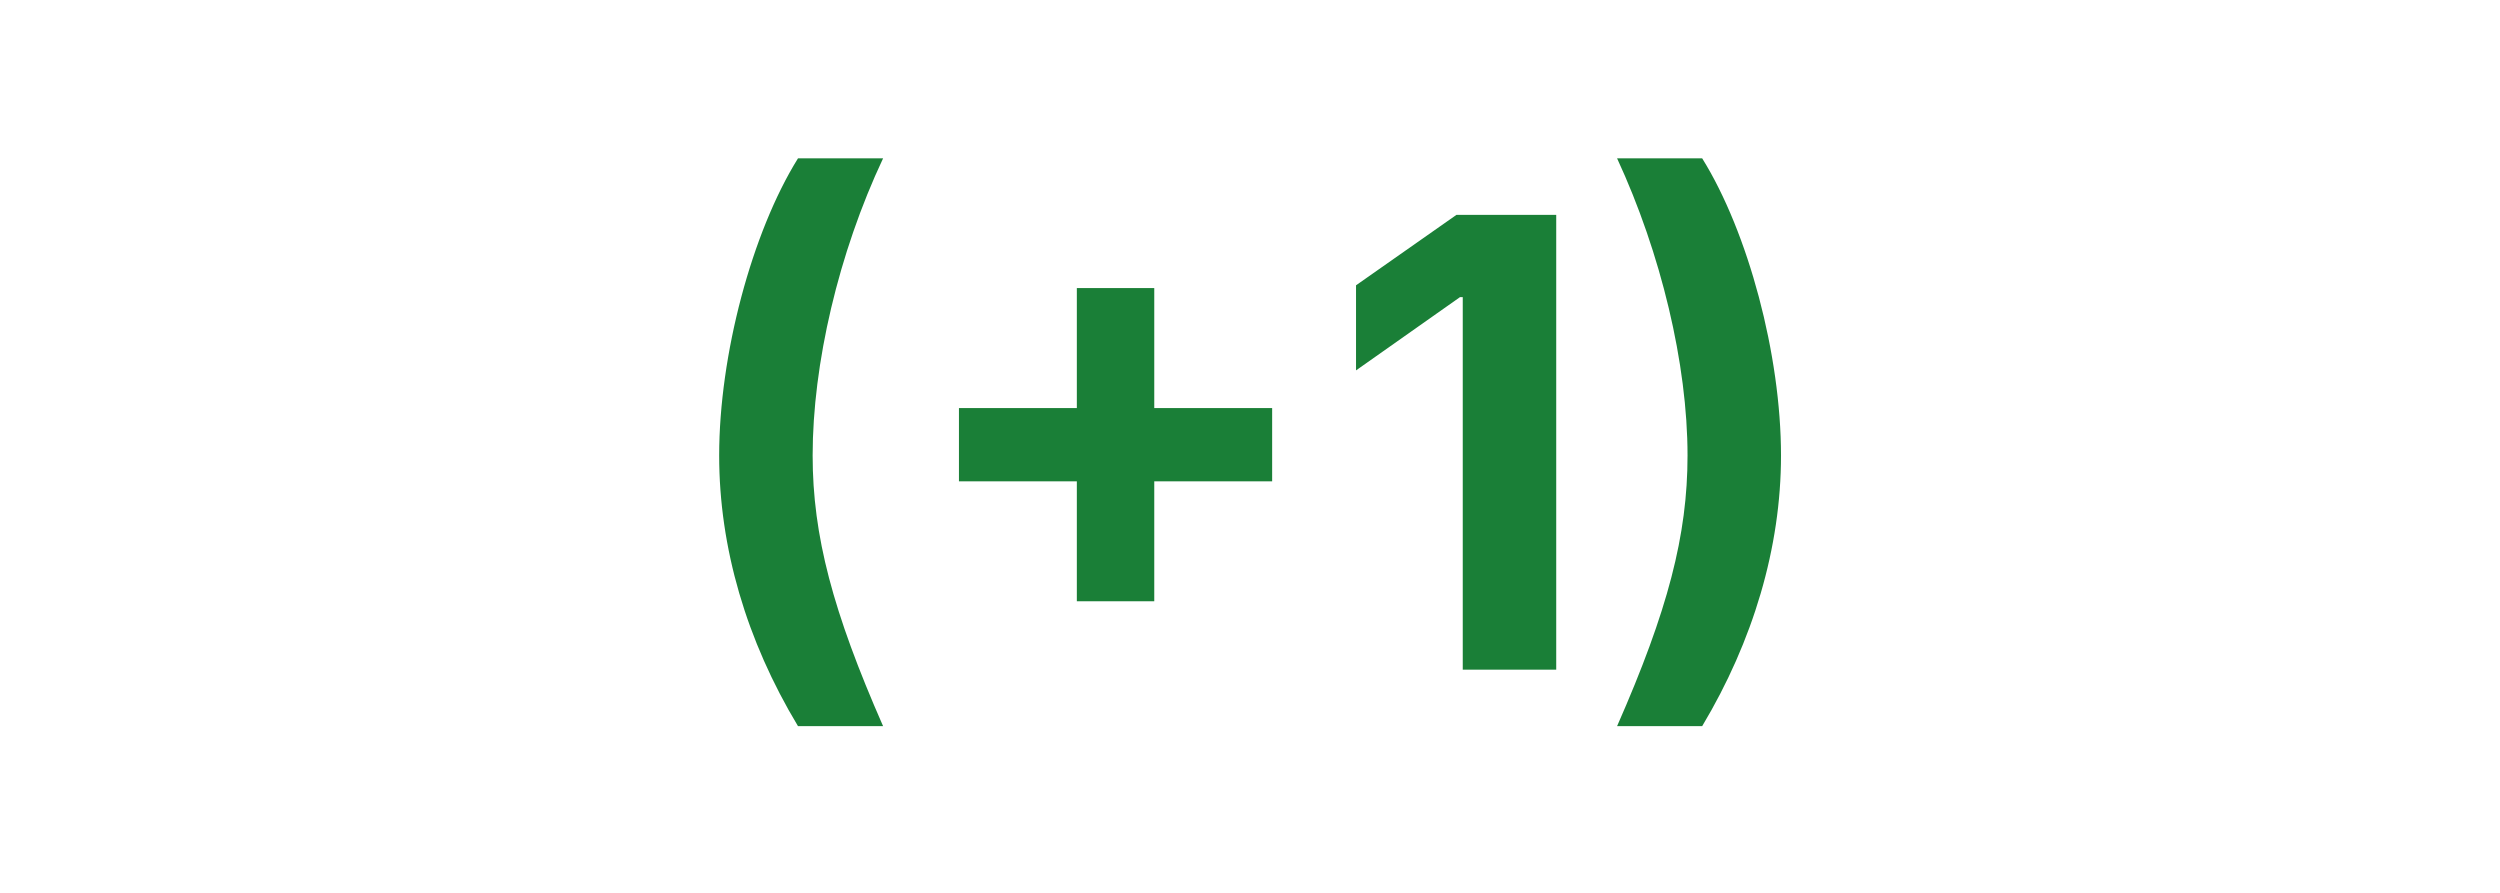
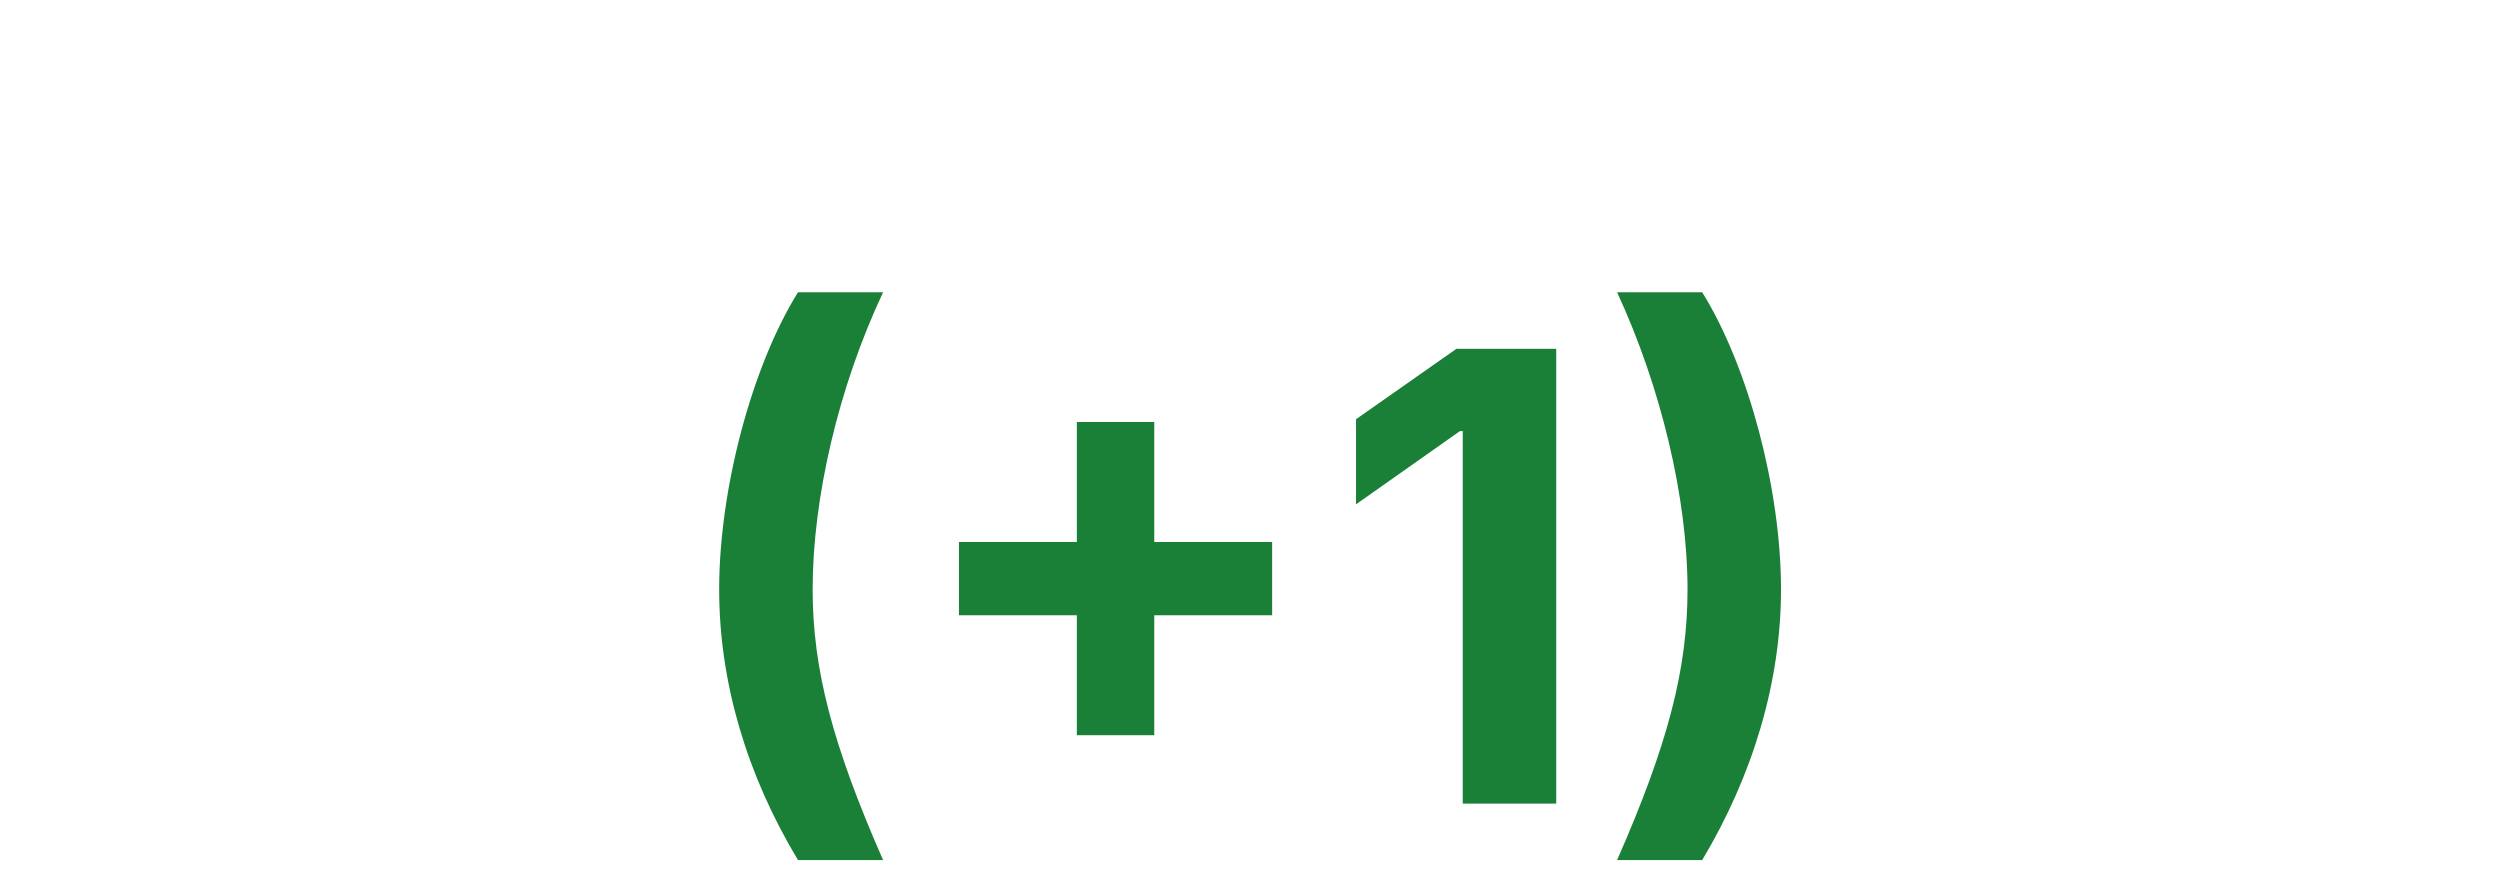
<svg xmlns="http://www.w3.org/2000/svg" width="56" height="20" viewBox="0 0 56 20" role="img" aria-label="(+1)">
  <style>
    text { fill: #1a7f37; font: 700 14px Inter, ui-sans-serif, system-ui, sans-serif; }
    @media (prefers-color-scheme: dark) { text { fill: #3fb950; } }
  </style>
-   <text x="28" y="15" text-anchor="middle">(+1)</text>
+   <text x="28" y="18" text-anchor="middle">(+1)</text>
</svg>
